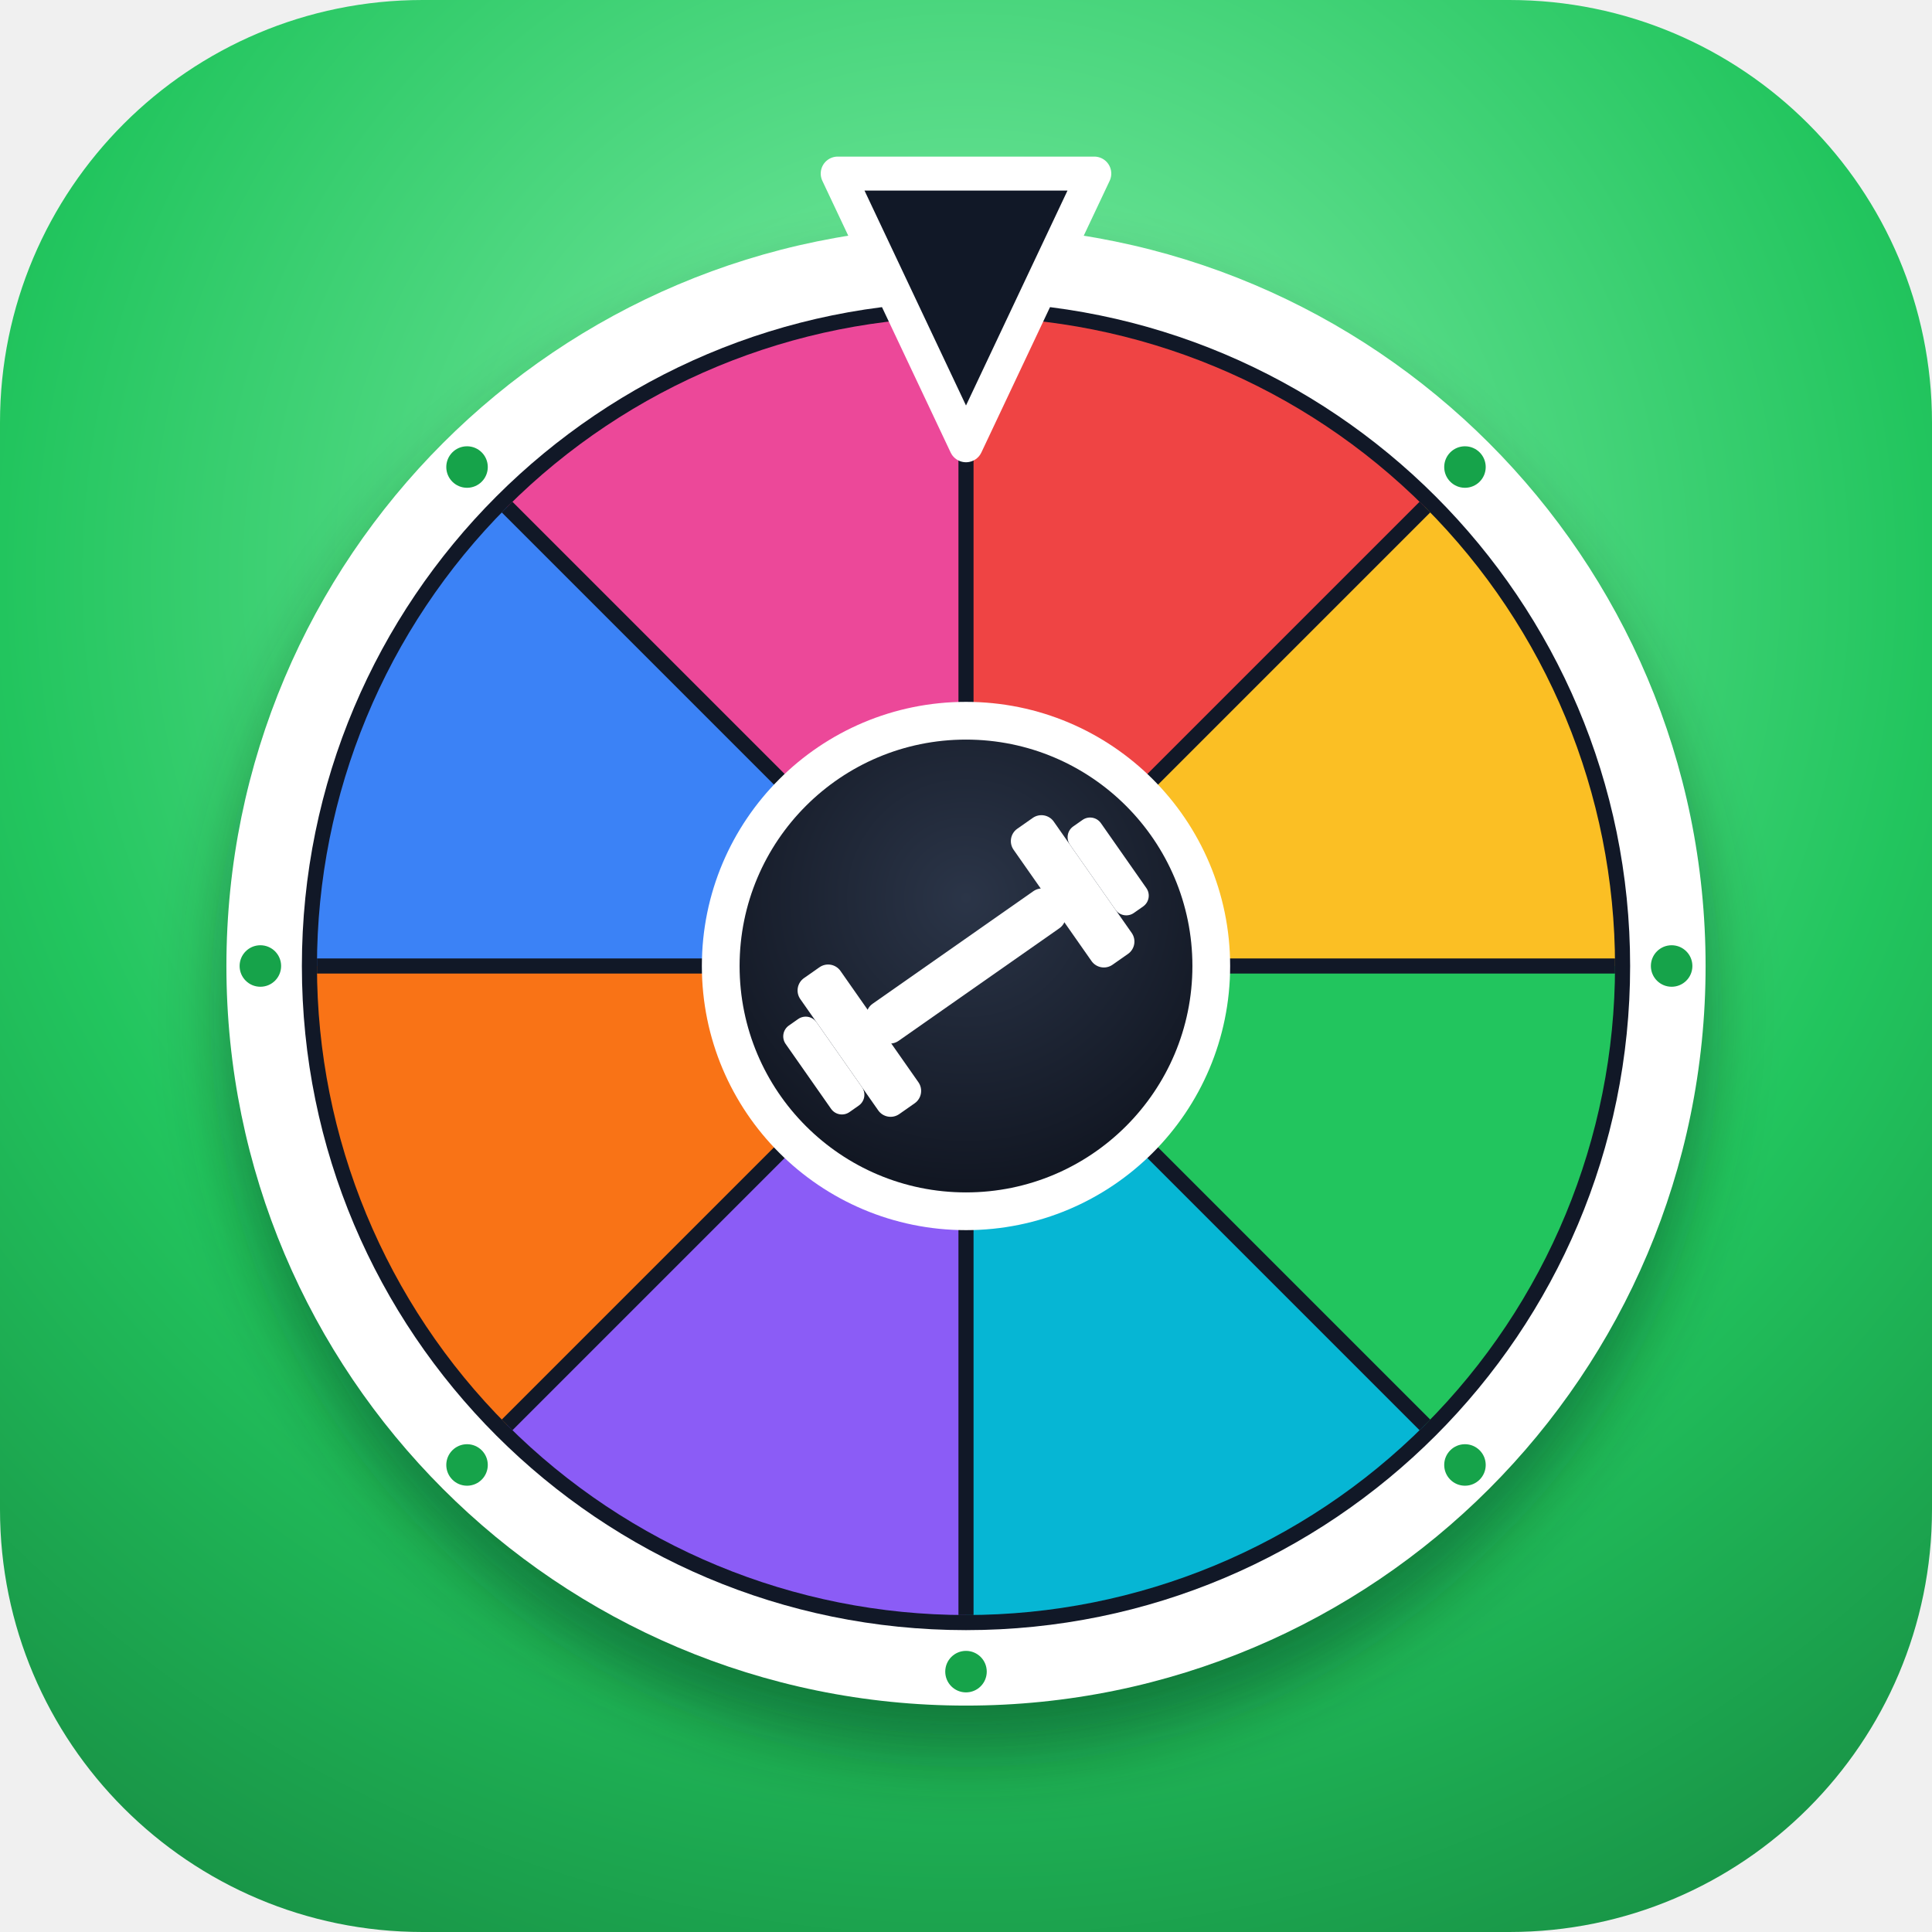
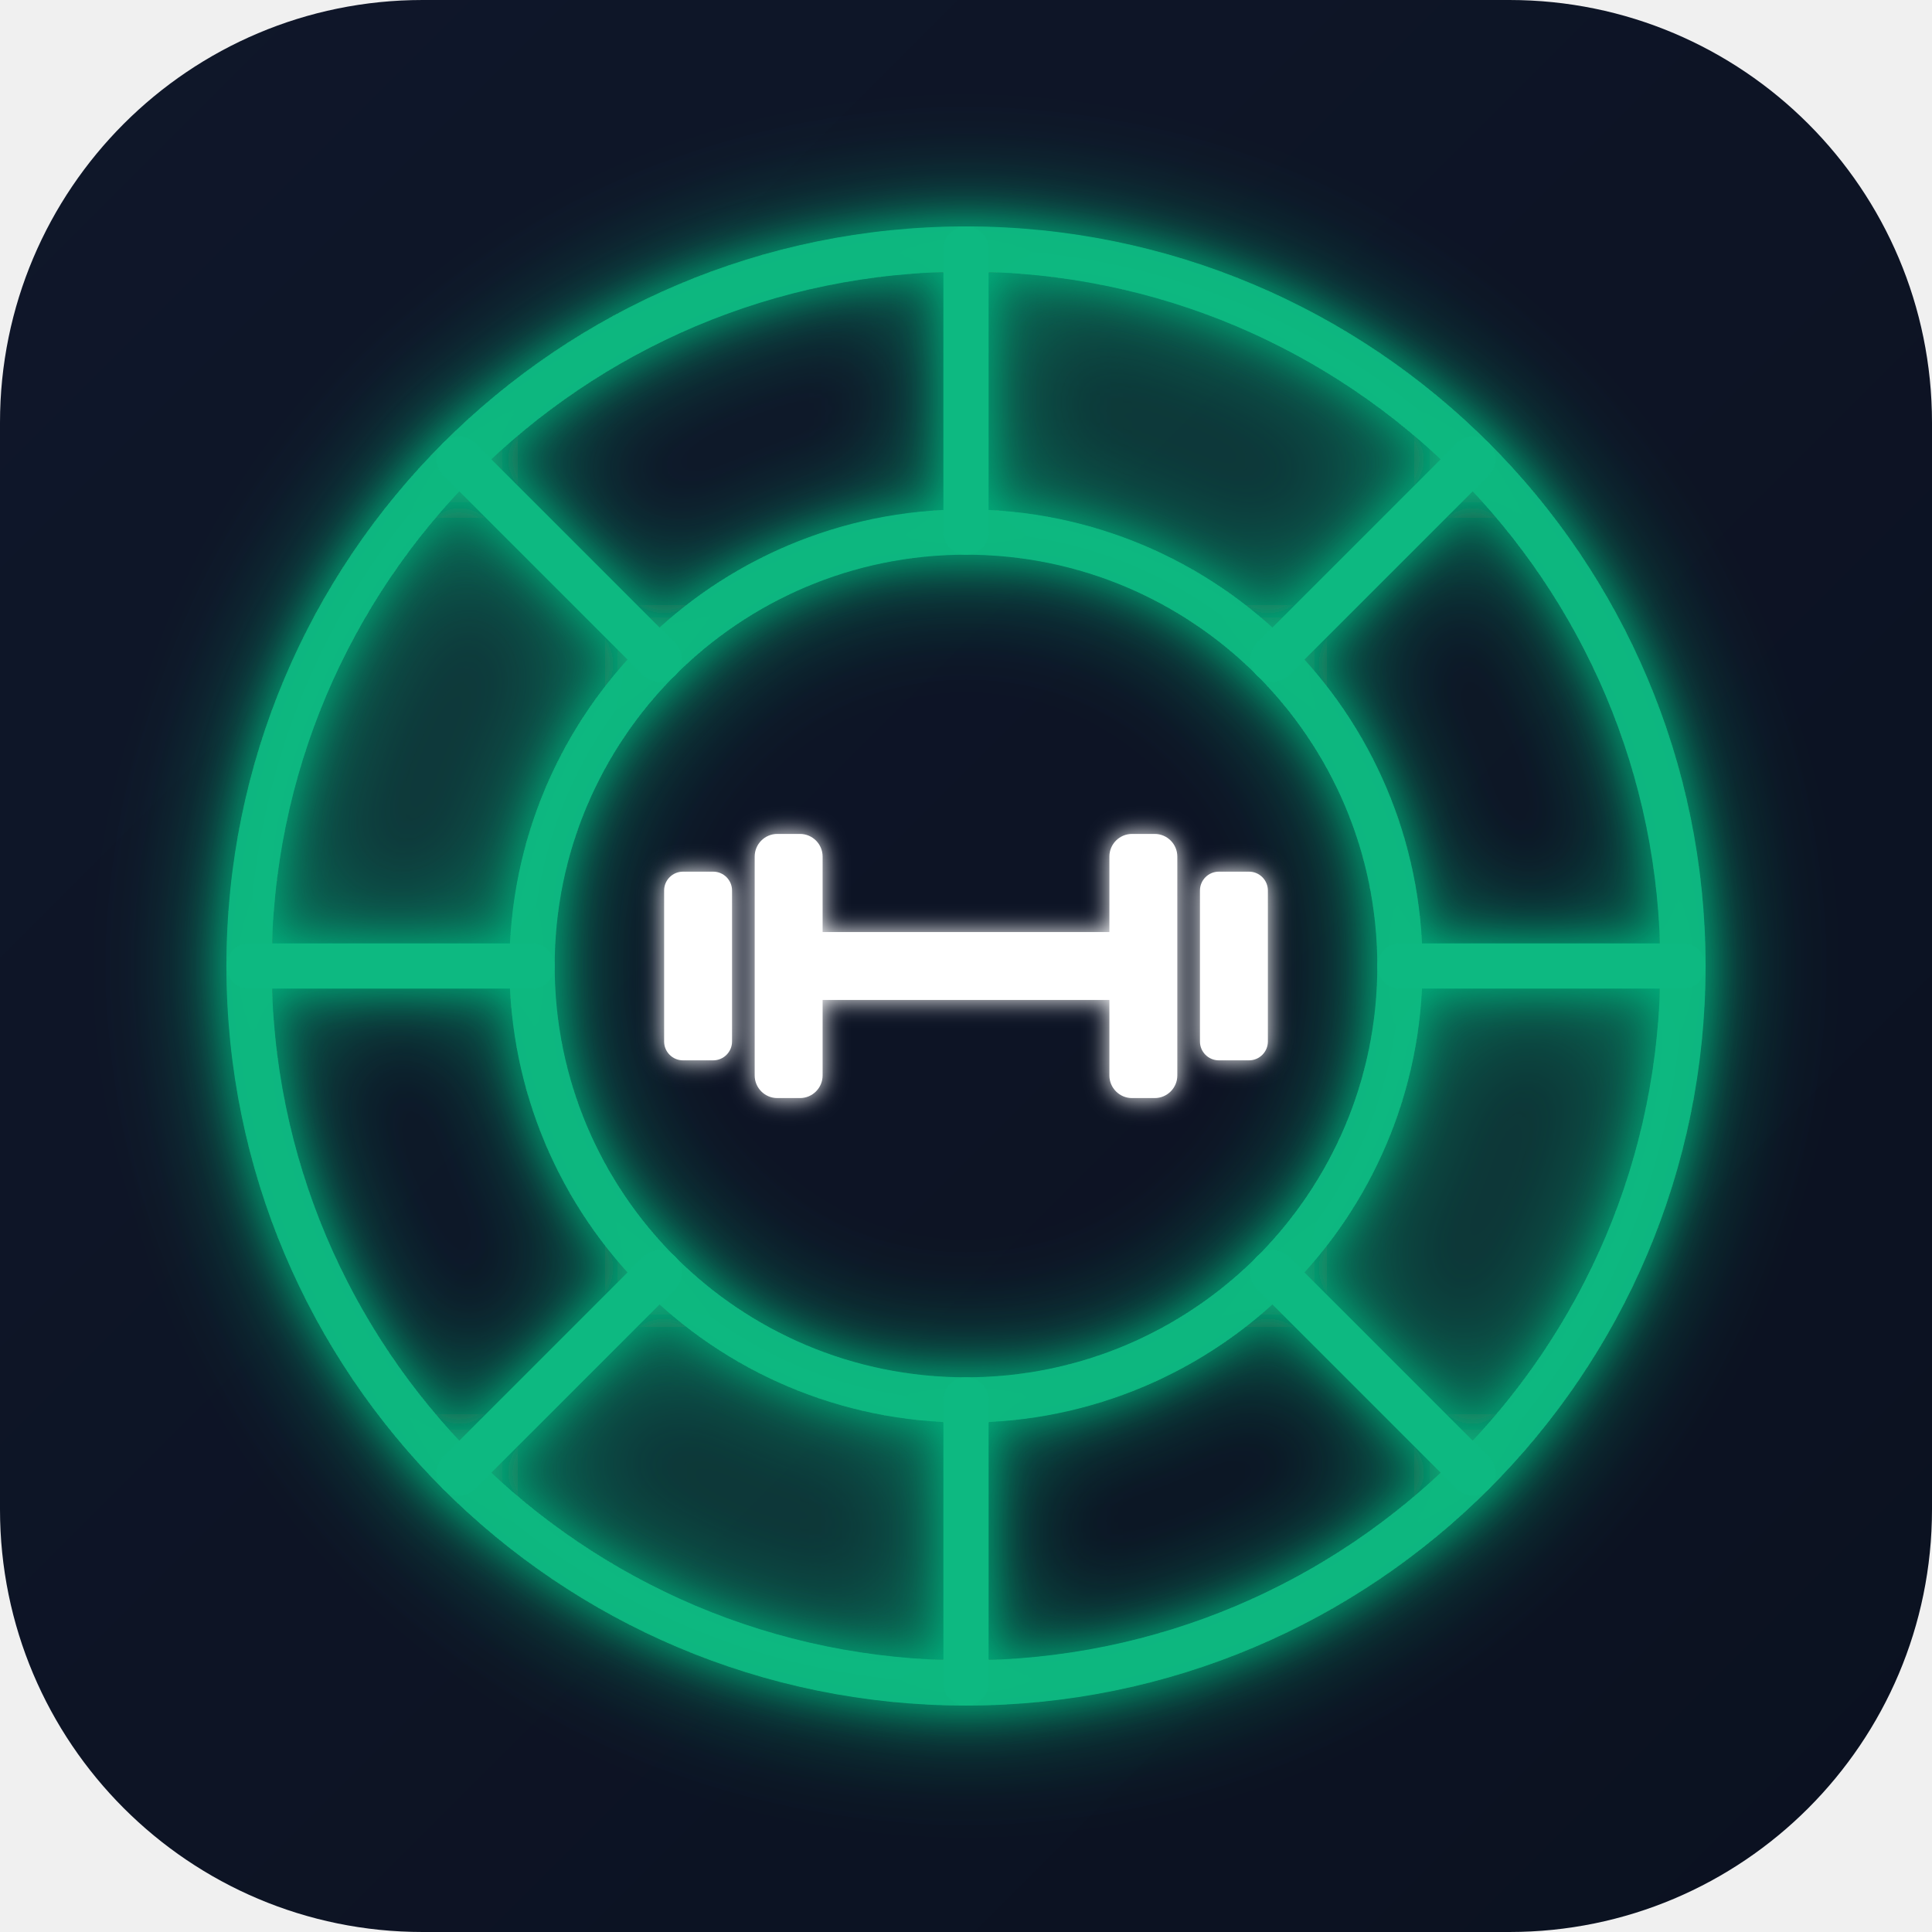
<svg xmlns="http://www.w3.org/2000/svg" viewBox="0 0 512 512" width="512" height="512">
  <defs>
-     <radialGradient id="bg" cx="0.5" cy="0.3" r="0.9">
-       <stop offset="0" stop-color="#86EFAC" />
-       <stop offset="0.55" stop-color="#22C55E" />
-       <stop offset="1" stop-color="#15803D" />
-     </radialGradient>
-     <radialGradient id="hub" cx="0.5" cy="0.35" r="0.8">
-       <stop offset="0" stop-color="#2B3548" />
-       <stop offset="1" stop-color="#0B0F19" />
-     </radialGradient>
-     <filter id="shadow" x="-20%" y="-20%" width="140%" height="140%">
-       <feGaussianBlur stdDeviation="9" />
+     <linearGradient id="bg" x1="0" y1="0" x2="1" y2="1">
+       <stop offset="0" stop-color="#0F172A" />
+       <stop offset="1" stop-color="#0B1120" />
+     </linearGradient>
+     <filter id="neon" x="-30%" y="-30%" width="160%" height="160%">
+       <feGaussianBlur stdDeviation="6" result="b1" />
+       <feGaussianBlur stdDeviation="14" result="b2" />
+       <feMerge>
+         <feMergeNode in="b2" />
+         <feMergeNode in="b1" />
+         <feMergeNode in="SourceGraphic" />
+       </feMerge>
+     </filter>
+     <filter id="soft" x="-20%" y="-20%" width="140%" height="140%">
+       <feGaussianBlur stdDeviation="3" result="b" />
+       <feMerge>
+         <feMergeNode in="b" />
+         <feMergeNode in="SourceGraphic" />
+       </feMerge>
    </filter>
  </defs>
  <rect width="512" height="512" rx="112" fill="url(#bg)" />
  <g transform="translate(256,256) scale(1) translate(-256,-256)">
-     <circle cx="256" cy="268" r="196" fill="#052E16" opacity="0.45" filter="url(#shadow)" />
-     <circle cx="256" cy="256" r="196" fill="#FFFFFF" />
-     <circle cx="256" cy="256" r="176" fill="#111827" />
-     <path d="M256,256 L256.00,84.00 A172,172 0 0 1 377.62,134.38 Z" fill="#EF4444" />
-     <path d="M256,256 L377.62,134.38 A172,172 0 0 1 428.00,256.00 Z" fill="#FBBF24" />
-     <path d="M256,256 L428.00,256.00 A172,172 0 0 1 377.62,377.62 Z" fill="#22C55E" />
-     <path d="M256,256 L377.62,377.62 A172,172 0 0 1 256.00,428.00 Z" fill="#06B6D4" />
-     <path d="M256,256 L256.00,428.00 A172,172 0 0 1 134.38,377.62 Z" fill="#8B5CF6" />
-     <path d="M256,256 L134.38,377.62 A172,172 0 0 1 84.00,256.00 Z" fill="#F97316" />
-     <path d="M256,256 L84.00,256.00 A172,172 0 0 1 134.38,134.38 Z" fill="#3B82F6" />
-     <path d="M256,256 L134.38,134.38 A172,172 0 0 1 256.00,84.00 Z" fill="#EC4899" />
-     <line x1="256" y1="256" x2="256.00" y2="84.00" stroke="#111827" stroke-width="4" />
-     <line x1="256" y1="256" x2="377.62" y2="134.38" stroke="#111827" stroke-width="4" />
-     <line x1="256" y1="256" x2="428.00" y2="256.00" stroke="#111827" stroke-width="4" />
-     <line x1="256" y1="256" x2="377.62" y2="377.62" stroke="#111827" stroke-width="4" />
-     <line x1="256" y1="256" x2="256.00" y2="428.00" stroke="#111827" stroke-width="4" />
-     <line x1="256" y1="256" x2="134.38" y2="377.62" stroke="#111827" stroke-width="4" />
-     <line x1="256" y1="256" x2="84.00" y2="256.00" stroke="#111827" stroke-width="4" />
-     <line x1="256" y1="256" x2="134.38" y2="134.38" stroke="#111827" stroke-width="4" />
-     <circle cx="256.00" cy="69.00" r="5.5" fill="#16A34A" />
-     <circle cx="388.23" cy="123.77" r="5.5" fill="#16A34A" />
-     <circle cx="443.00" cy="256.00" r="5.5" fill="#16A34A" />
-     <circle cx="388.23" cy="388.23" r="5.5" fill="#16A34A" />
-     <circle cx="256.00" cy="443.00" r="5.5" fill="#16A34A" />
-     <circle cx="123.77" cy="388.23" r="5.5" fill="#16A34A" />
-     <circle cx="69.00" cy="256.00" r="5.5" fill="#16A34A" />
-     <circle cx="123.77" cy="123.77" r="5.5" fill="#16A34A" />
-     <circle cx="256" cy="256" r="70" fill="#FFFFFF" />
-     <circle cx="256" cy="256" r="60" fill="url(#hub)" />
-     <g transform="translate(256,256) rotate(-35)" fill="#FFFFFF">
-       <rect x="-30" y="-6" width="60" height="12" rx="4" />
-       <rect x="-41" y="-22" width="13" height="44" rx="4" />
-       <rect x="28" y="-22" width="13" height="44" rx="4" />
-       <rect x="-51" y="-14" width="10" height="28" rx="3.5" />
-       <rect x="41" y="-14" width="10" height="28" rx="3.5" />
+     <g opacity="0.2" fill="#10B981">
+       <path d="M256,66 A190,190 0 0,1 390.35,121.65 L337.28,174.72 A115,115 0 0,0 256,141 Z" />
+       <path d="M446,256 A190,190 0 0,1 390.35,390.35 L337.28,337.28 A115,115 0 0,0 371,256 Z" />
+       <path d="M256,446 A190,190 0 0,1 121.65,390.35 L174.72,337.28 A115,115 0 0,0 256,371 Z" />
+       <path d="M66,256 A190,190 0 0,1 121.65,121.65 L174.72,174.72 A115,115 0 0,0 141,256 Z" />
    </g>
-     <path d="M222,46 L290,46 L256,118 Z" fill="#111827" stroke="#FFFFFF" stroke-width="9" stroke-linejoin="round" />
+     <g filter="url(#neon)" stroke="#10B981" stroke-width="12" fill="none" stroke-linecap="round" stroke-linejoin="round">
+       <circle cx="256" cy="256" r="190" opacity="0.95" />
+       <circle cx="256" cy="256" r="115" opacity="0.95" />
+       <line x1="256" y1="66" x2="256" y2="141" />
+       <line x1="390.35" y1="121.65" x2="337.28" y2="174.72" />
+       <line x1="446" y1="256" x2="371" y2="256" />
+       <line x1="390.35" y1="390.35" x2="337.28" y2="337.28" />
+       <line x1="256" y1="446" x2="256" y2="371" />
+       <line x1="121.65" y1="390.35" x2="174.72" y2="337.28" />
+       <line x1="66" y1="256" x2="141" y2="256" />
+       <line x1="121.65" y1="121.65" x2="174.72" y2="174.72" />
+     </g>
+     <g filter="url(#soft)" fill="#FFFFFF">
+       <rect x="206" y="247" width="100" height="18" rx="9" />
+       <rect x="200" y="221" width="18" height="70" rx="6" />
+       <rect x="294" y="221" width="18" height="70" rx="6" />
+       <rect x="176" y="231" width="18" height="50" rx="5" />
+       <rect x="318" y="231" width="18" height="50" rx="5" />
+     </g>
  </g>
</svg>
